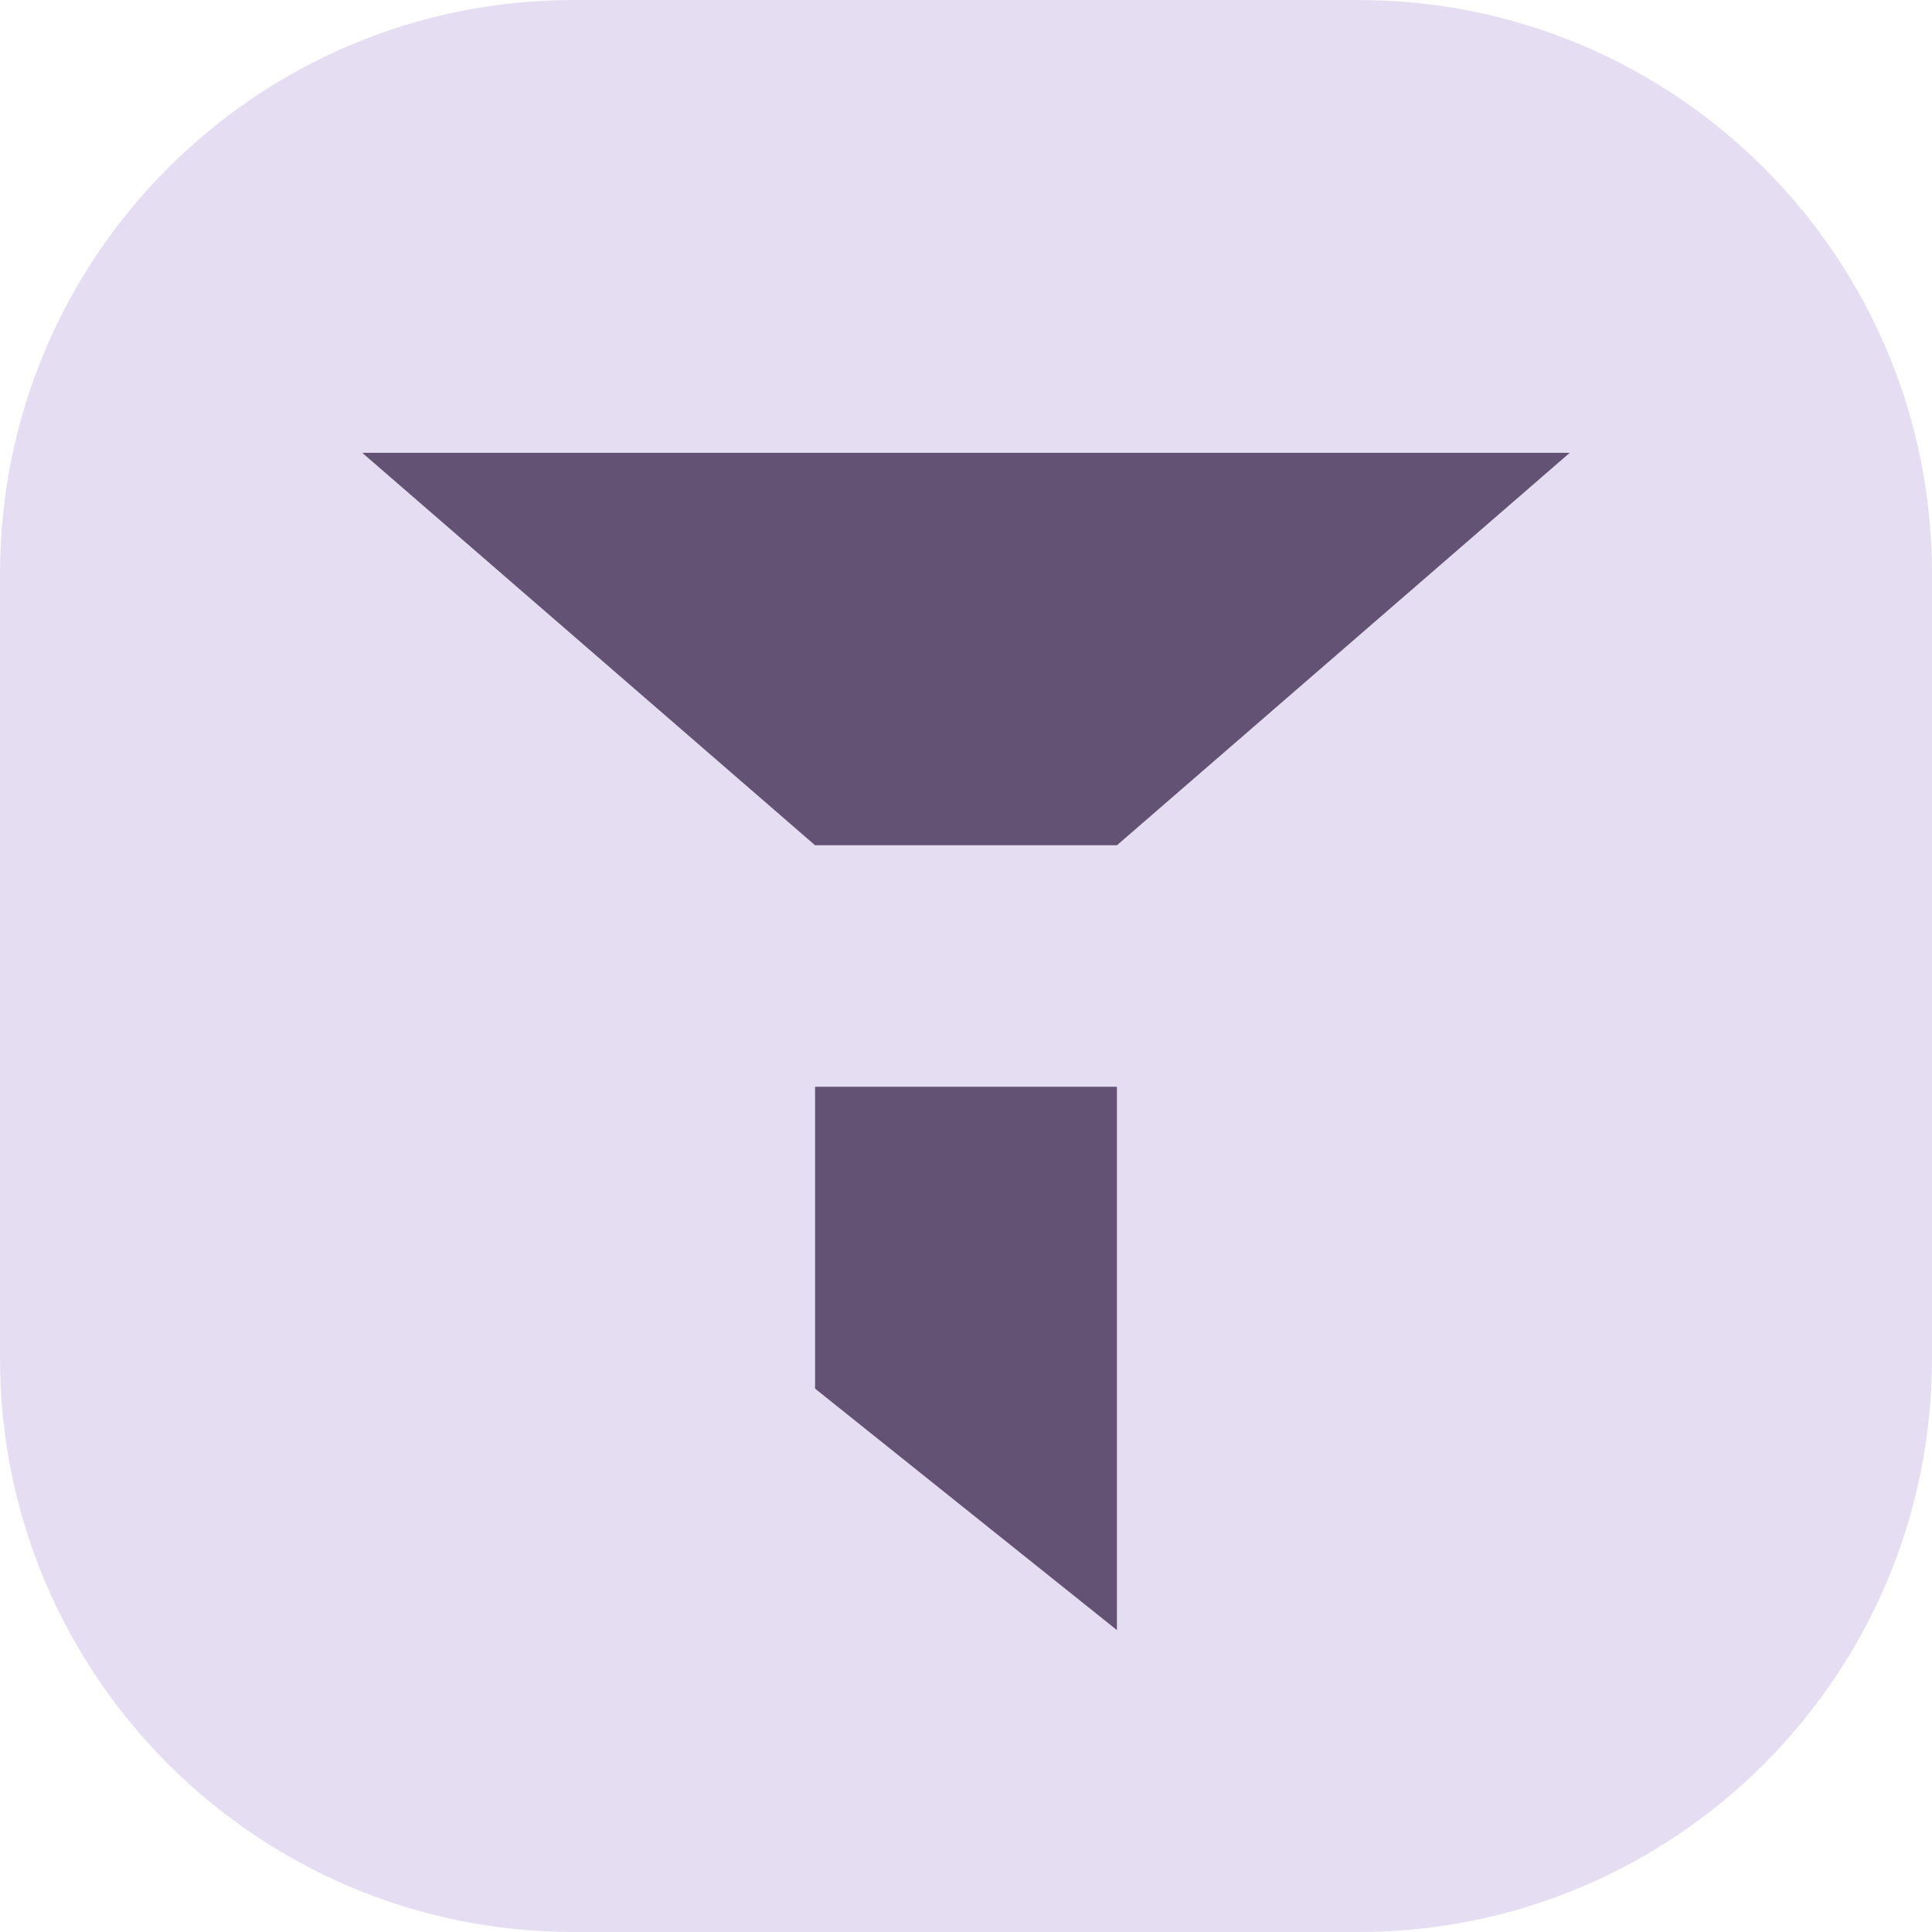
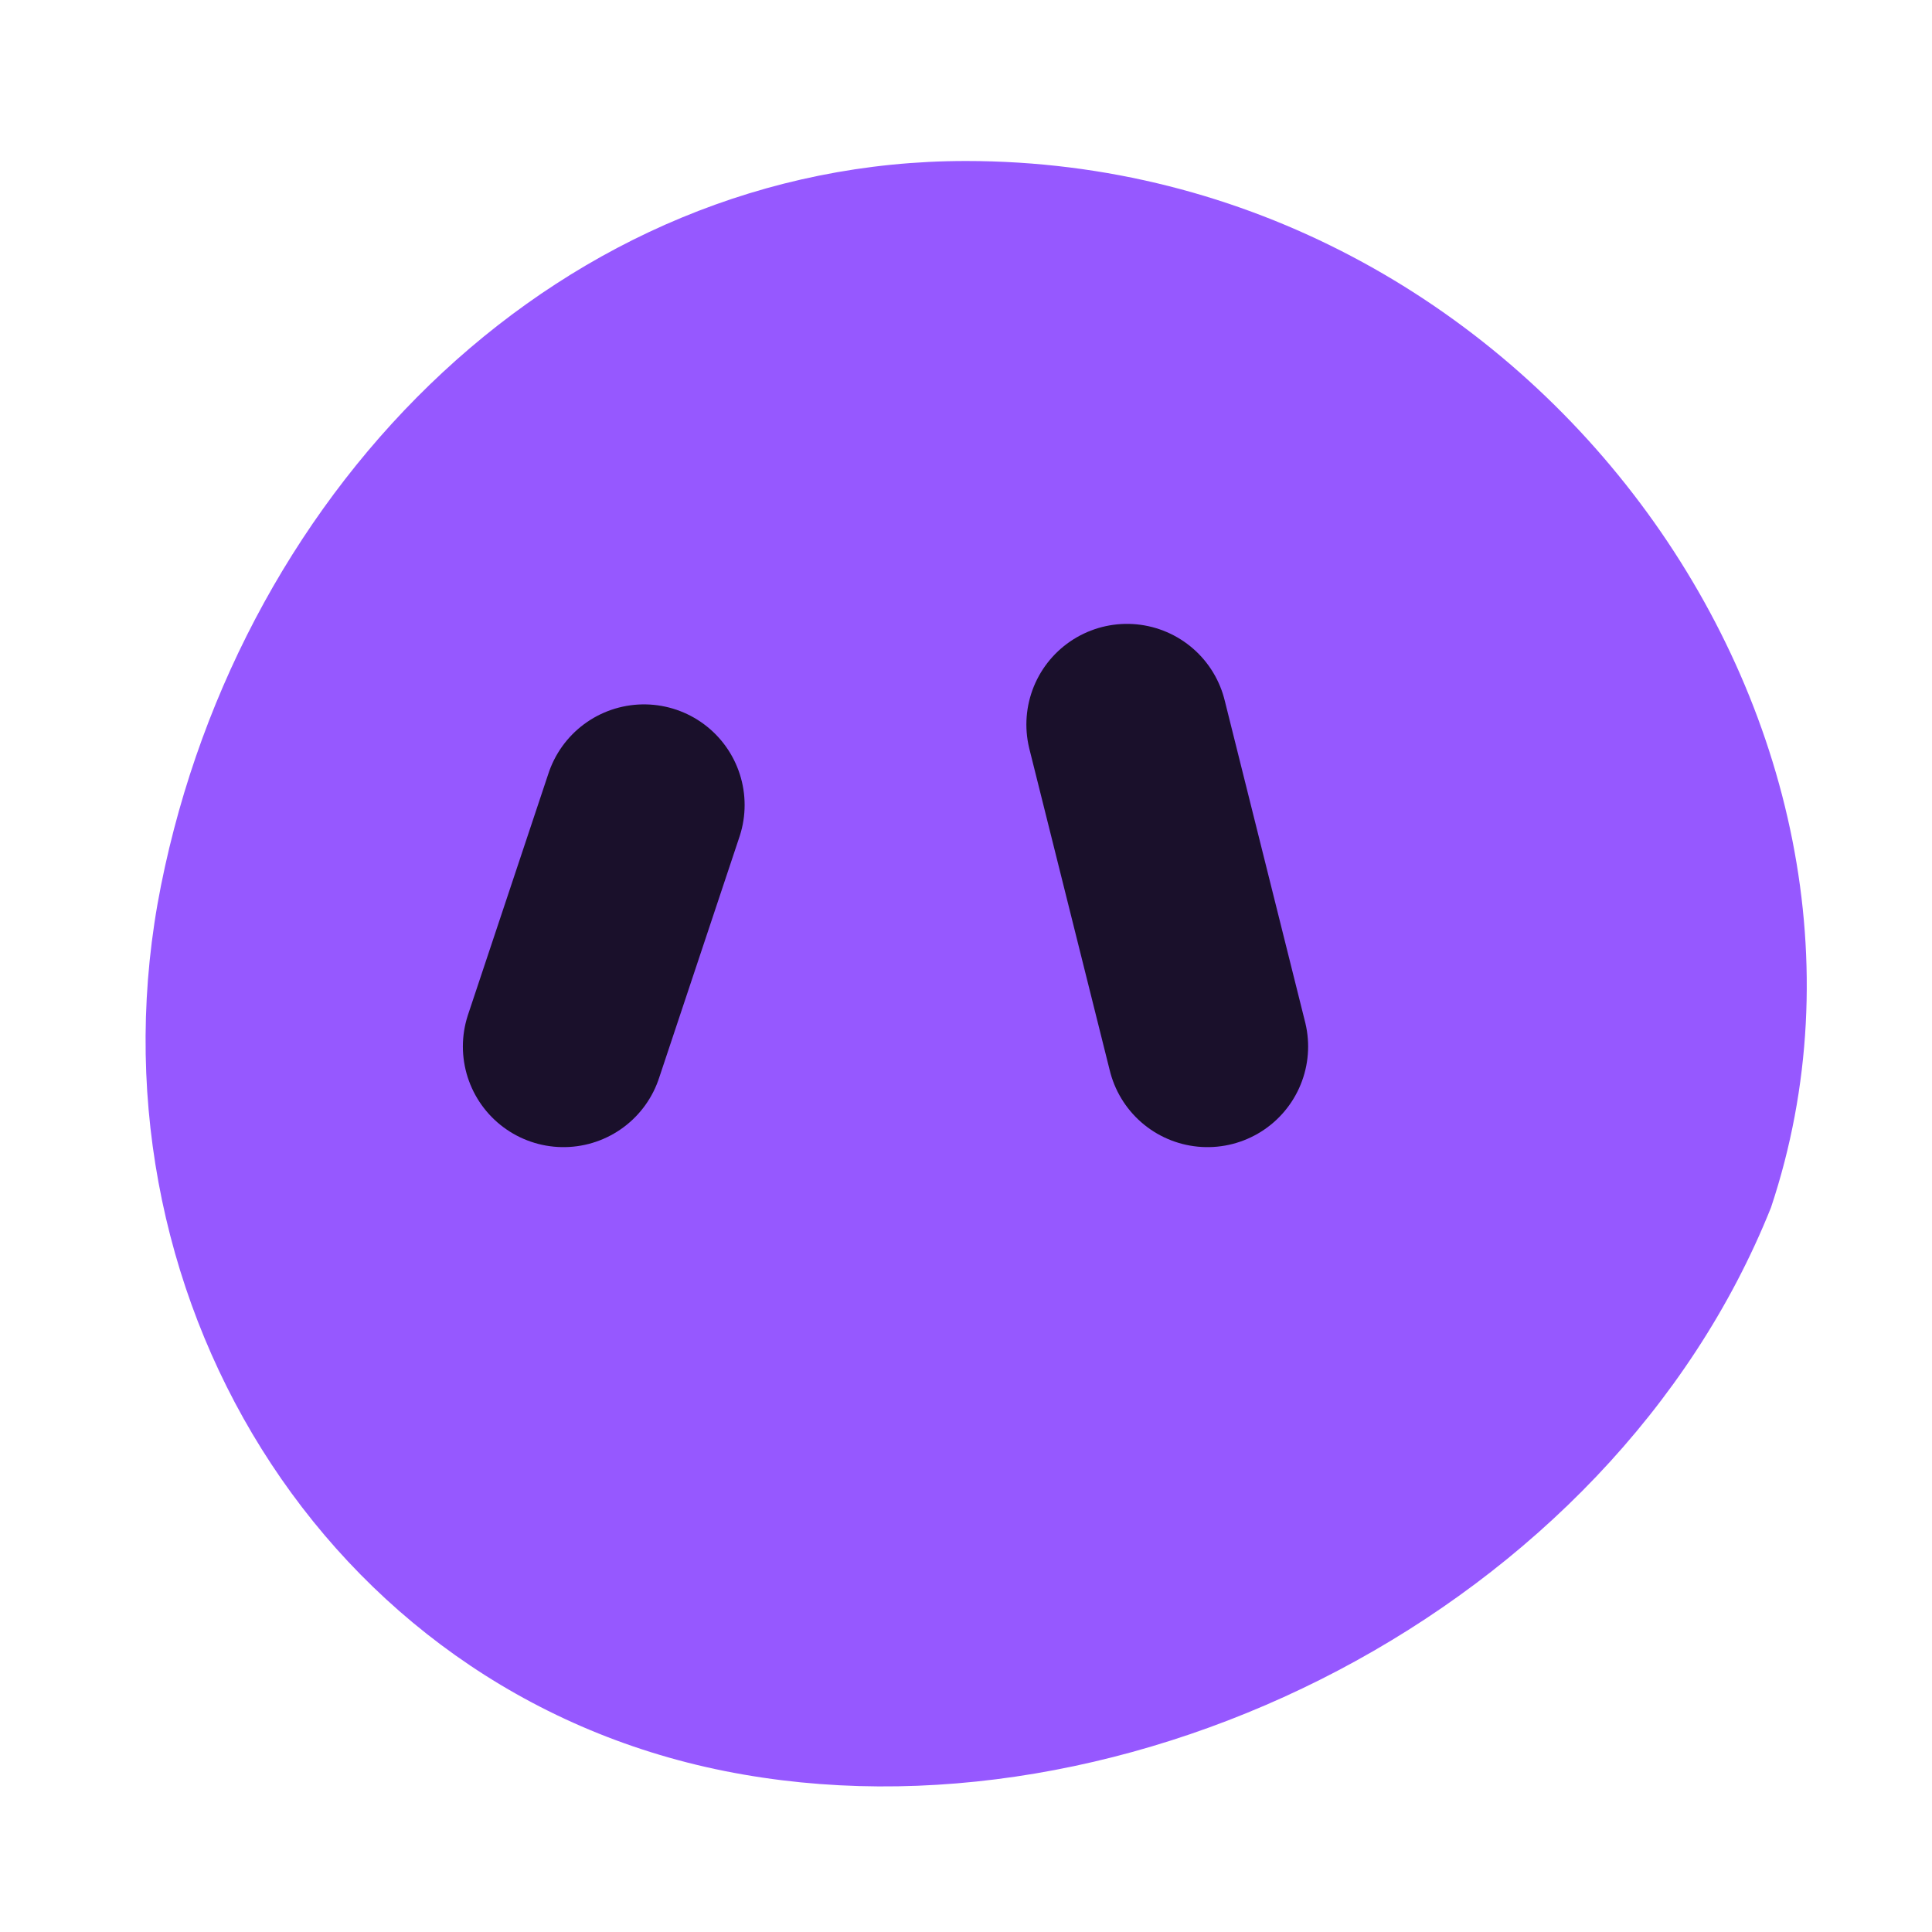
- <svg xmlns="http://www.w3.org/2000/svg" viewBox="0 0 64 64">
-   <rect width="64" height="64" rx="19" fill="#e5def3" />
-   <path d="M12 15h40L37 28H27L12 15Zm15 21h10v18l-10-8V36Z" fill="#645274" />
+ <svg xmlns="http://www.w3.org/2000/svg" viewBox="0 0 24 24">
+   <path d="M12 2C7 2 3 6 2 11c-1 5 2 10 7 11 5 1 11-2 13-7C24 9 19 2 12 2Z" fill="#9658ff" />
+   <path d="m8 10-1 3m7-4 1 4" stroke="#1a102b" stroke-width="2.5" stroke-linecap="round" />
</svg>
